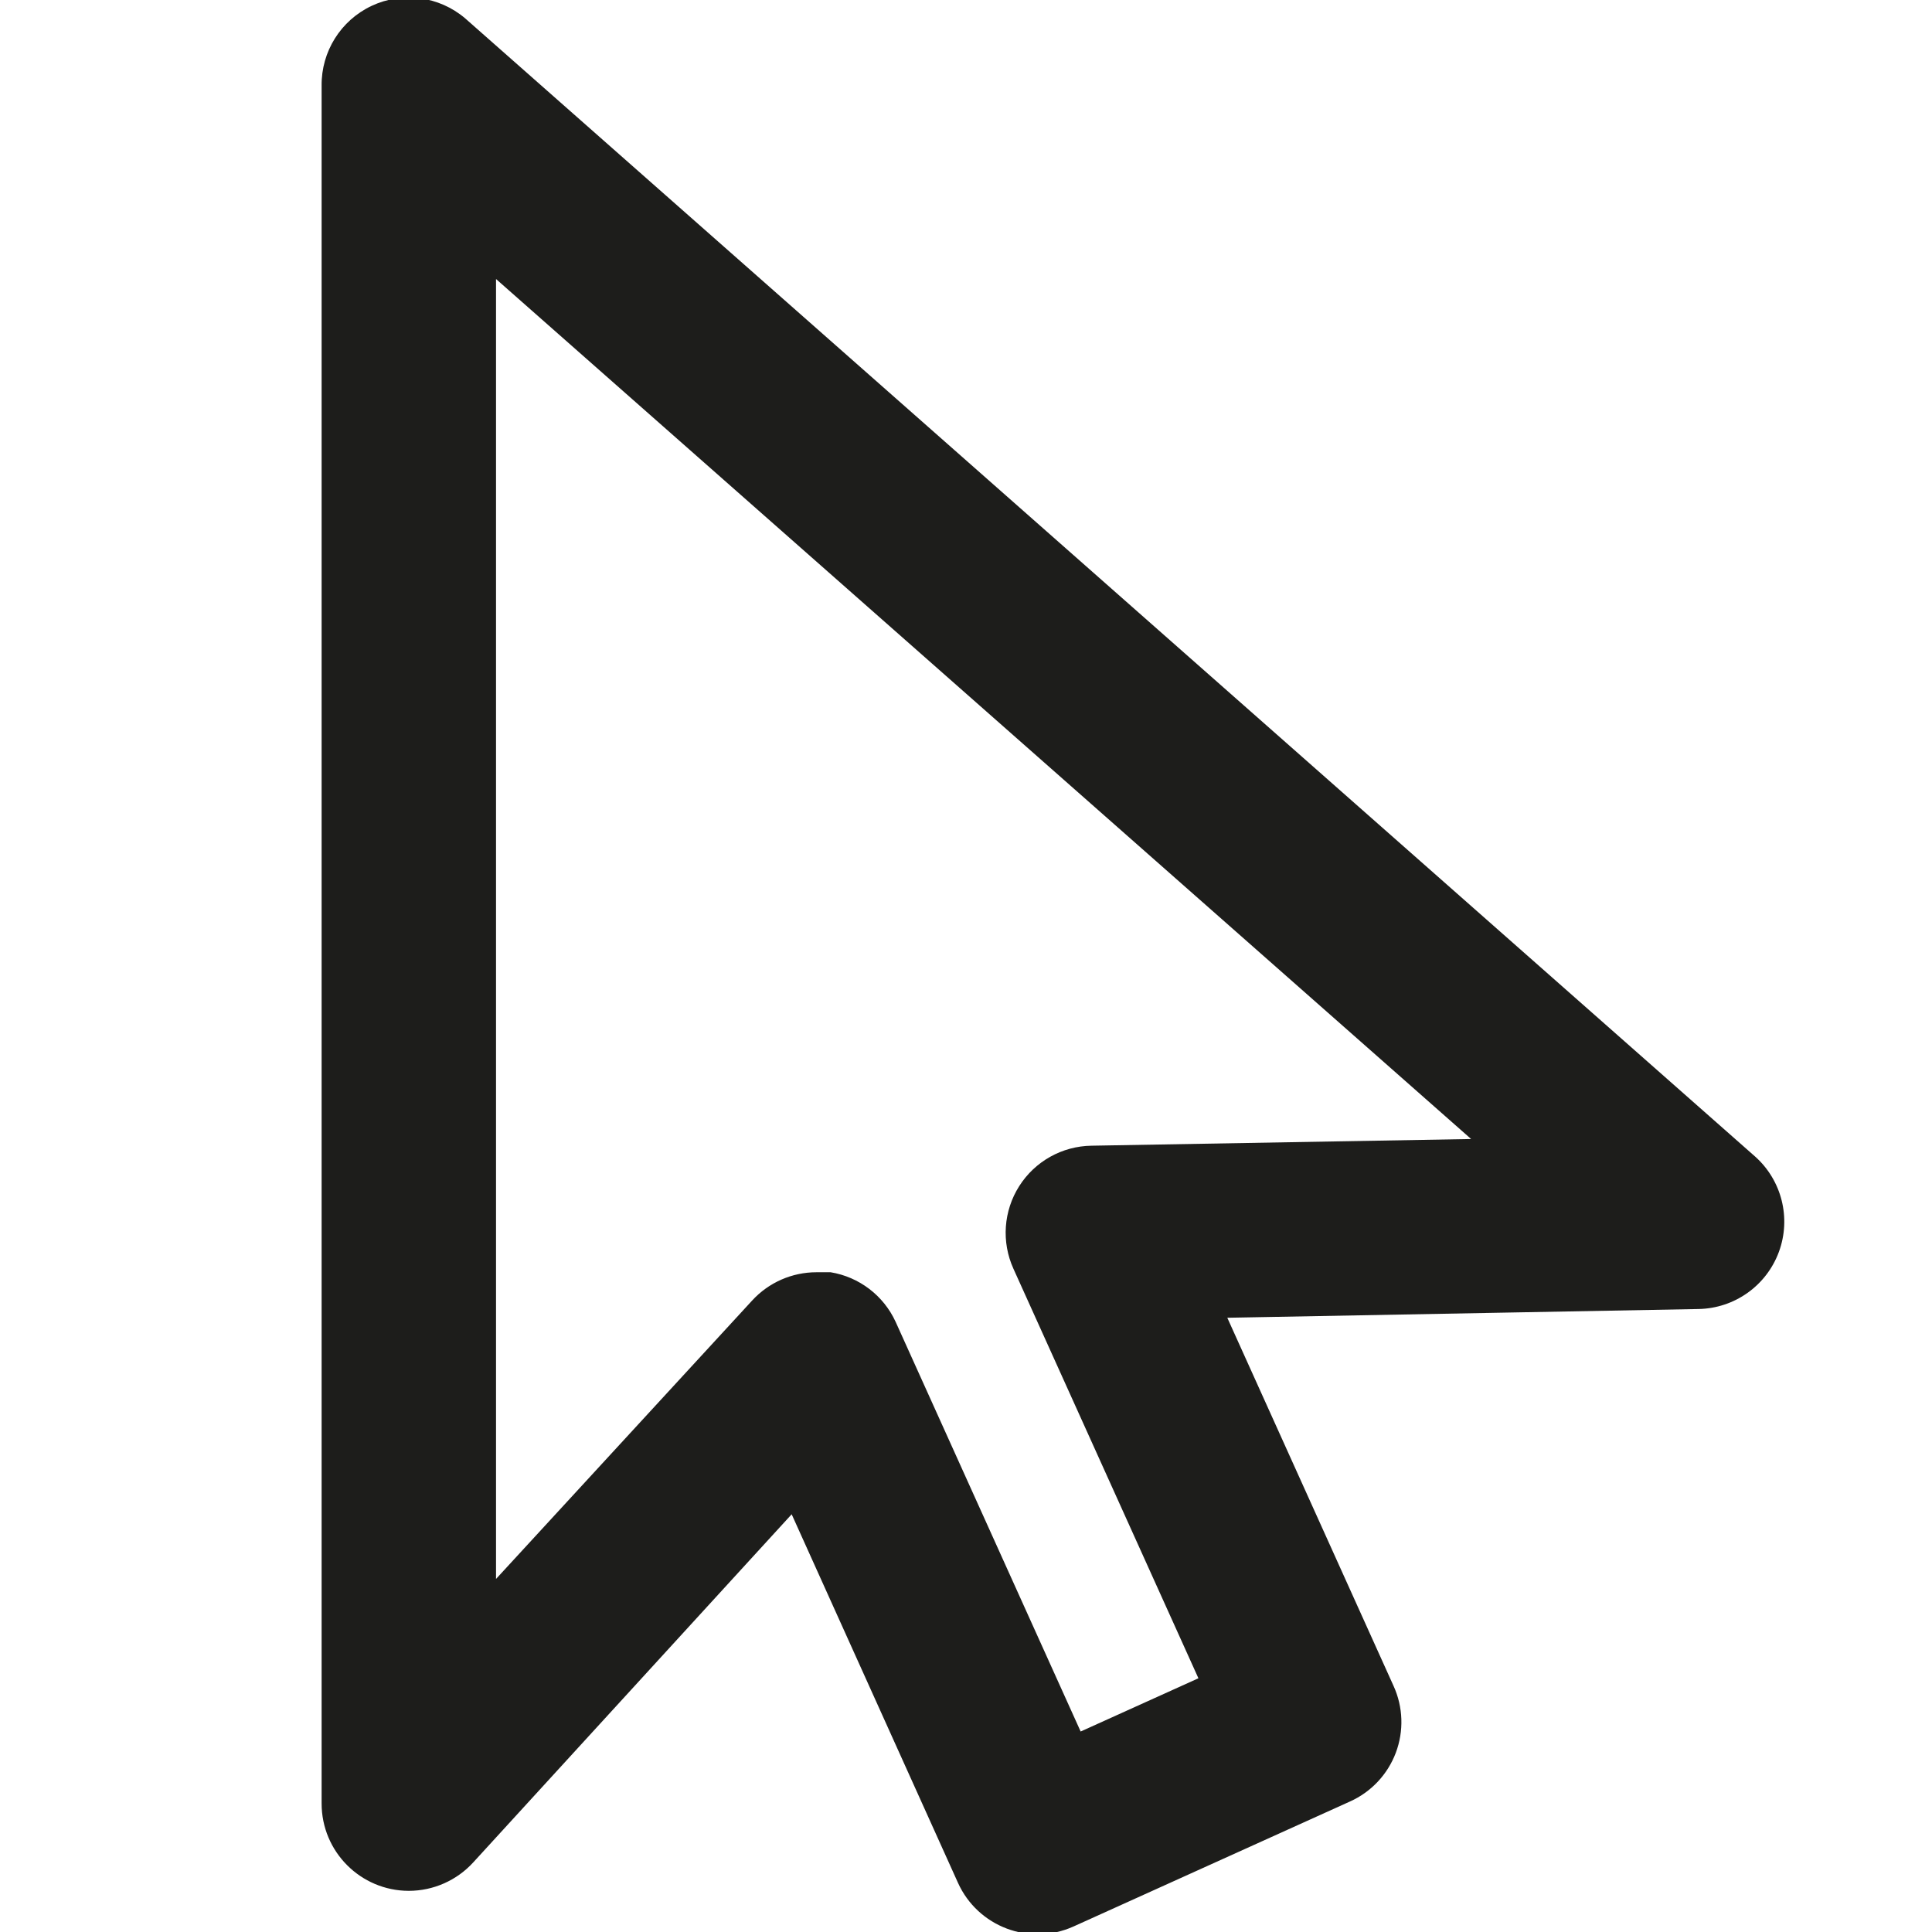
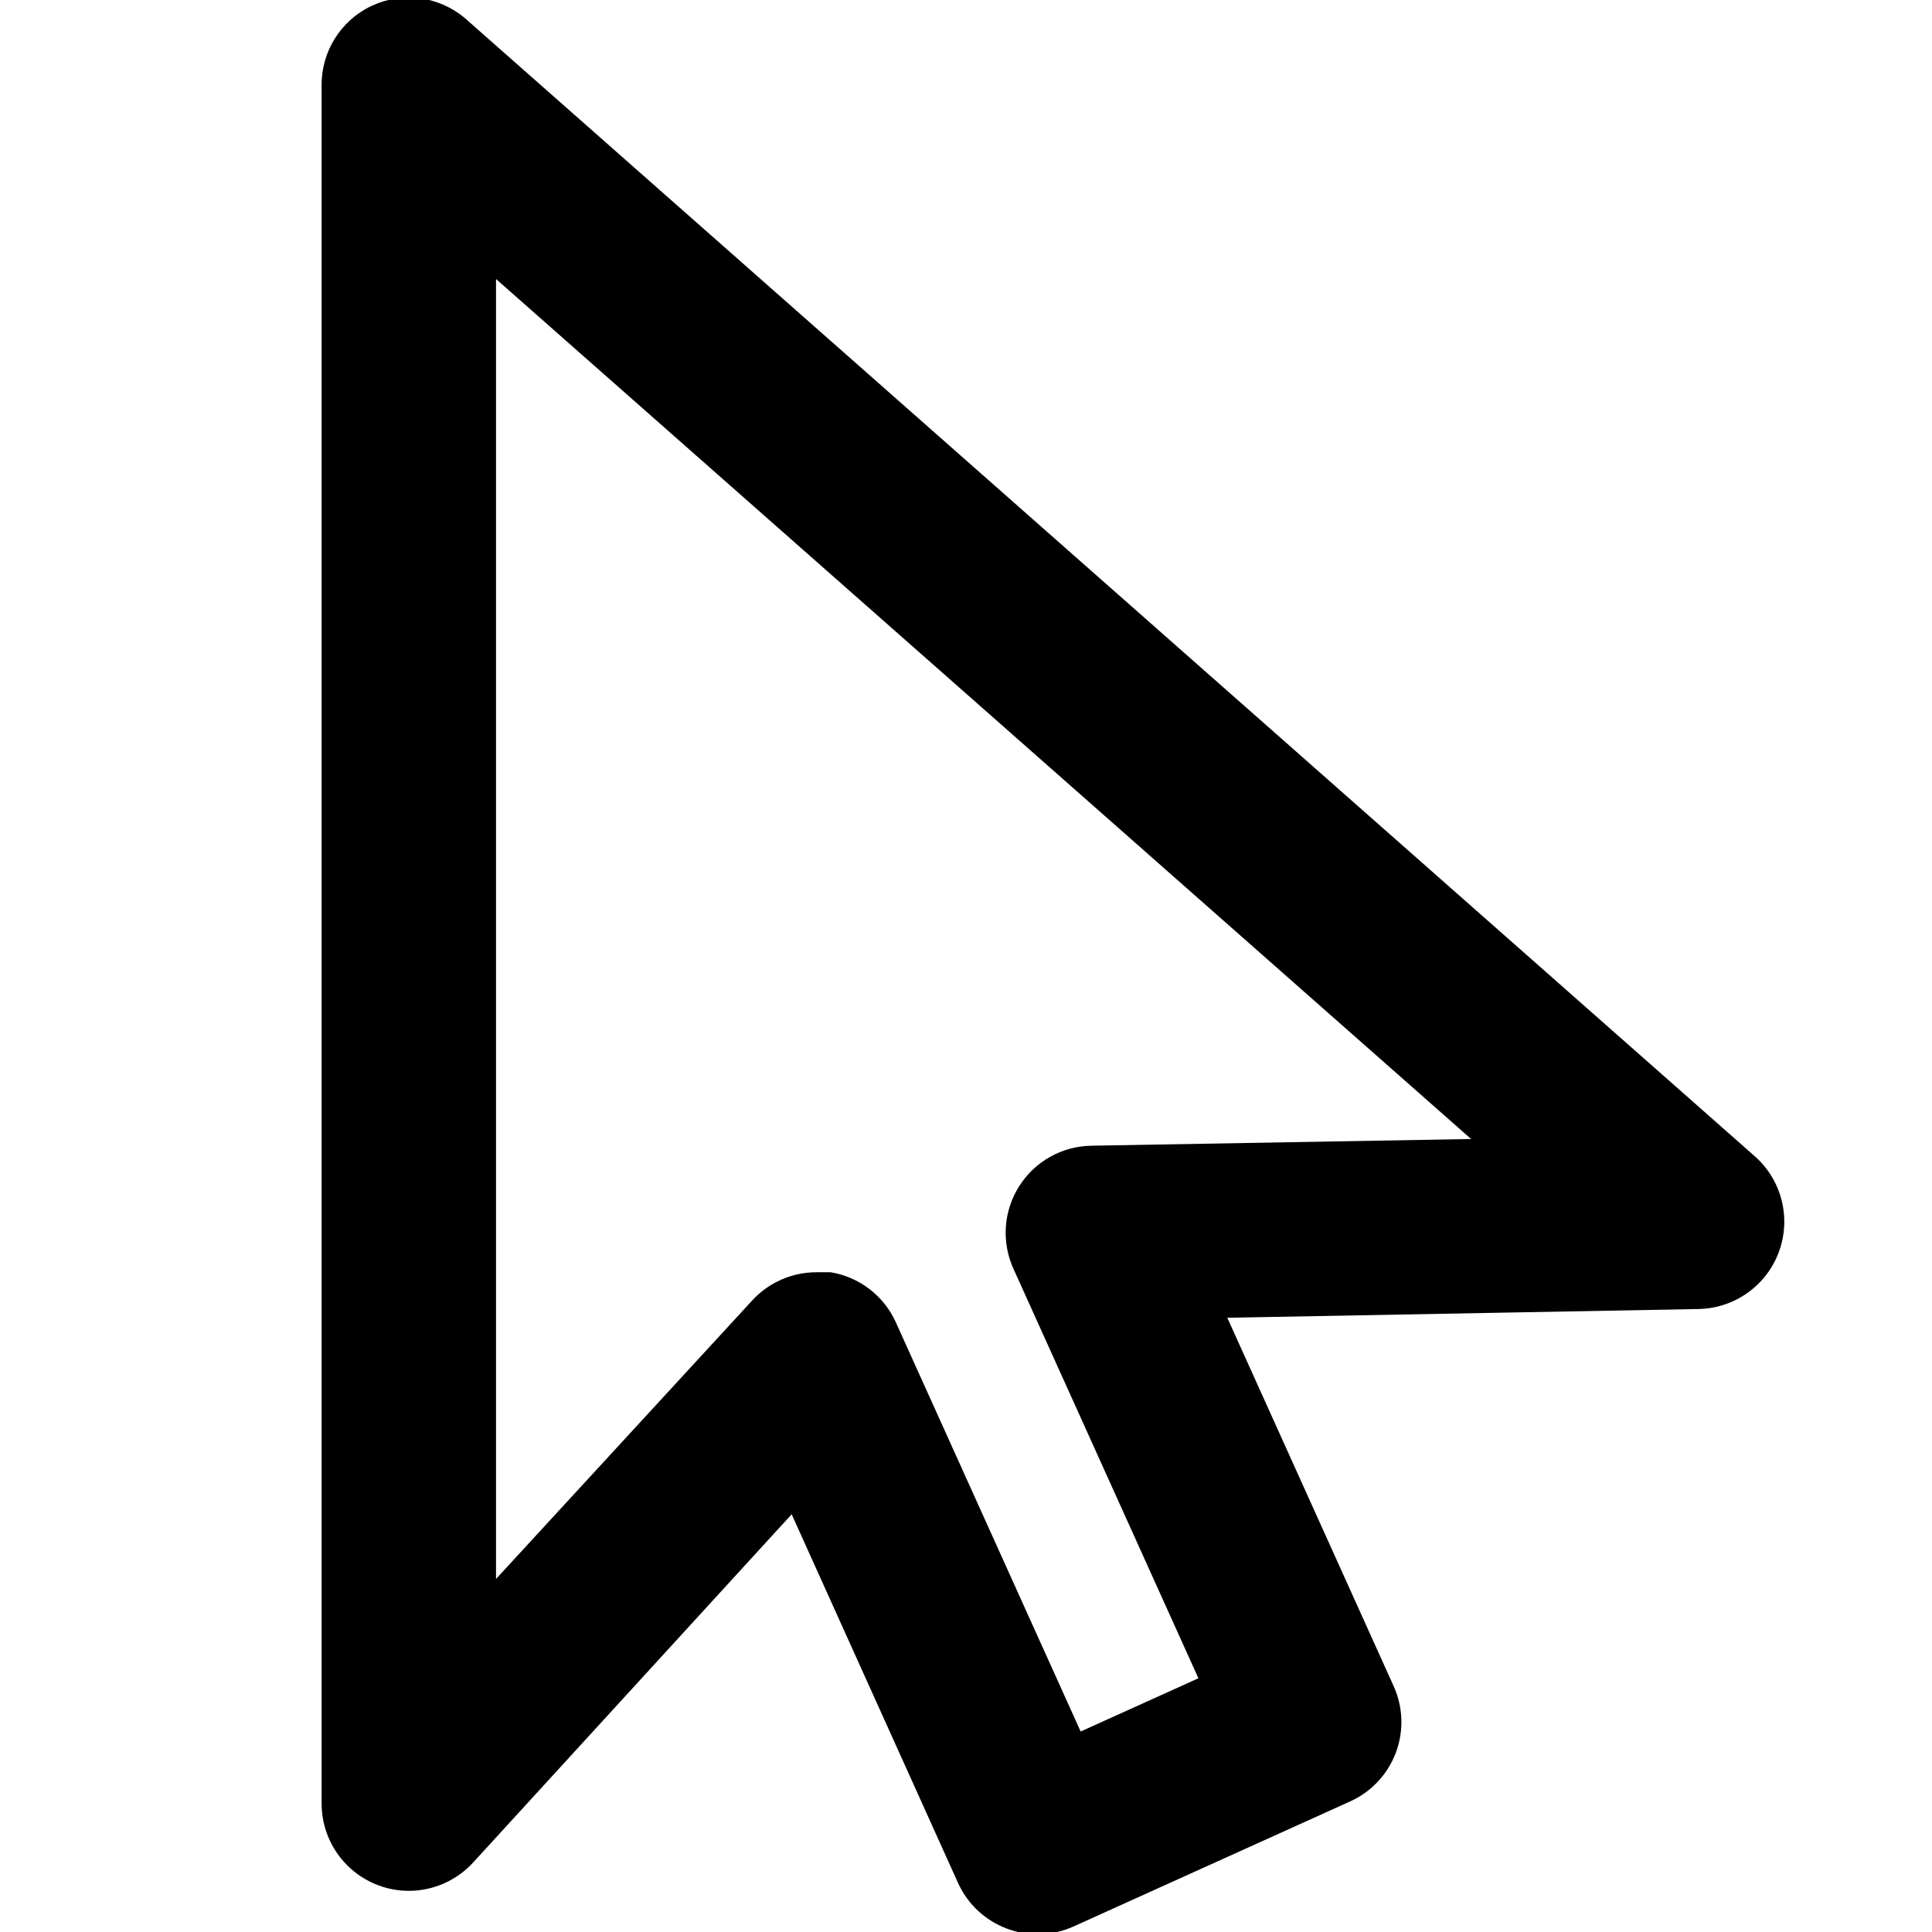
<svg xmlns="http://www.w3.org/2000/svg" id="Layer_1" data-name="Layer 1" viewBox="0 0 510.24 510.24">
-   <defs>
-     <style>.cls-1{fill:#1d1d1b;}</style>
-   </defs>
-   <path class="cls-1" d="M463.51,305.43,122.84,4.84a23,23,0,0,0-37.9,17.82V476.28a23.06,23.06,0,0,0,23,23.09H108a23.09,23.09,0,0,0,17-7.53l84.08-91.92L253,497.25a23.08,23.08,0,0,0,30.52,11.53l73-33a23,23,0,0,0,11.52-30.52l-43.91-97.24,124.49-2.31a23.07,23.07,0,0,0,14.85-40.32Zm-175.25-2.85a23,23,0,0,0-20.62,32.48L316.5,443.23l-31.1,14.06L236.54,349.11A23,23,0,0,0,219.37,336l-3.69,0h-.05a23.05,23.05,0,0,0-17,7.48L131,417V73.69L388.52,300.81Z" />
+   <path d="M463.51,305.43,122.84,4.84a23,23,0,0,0-37.9,17.82V476.28a23.06,23.06,0,0,0,23,23.09H108a23.09,23.09,0,0,0,17-7.53l84.08-91.92L253,497.25a23.08,23.08,0,0,0,30.52,11.53l73-33a23,23,0,0,0,11.52-30.52l-43.91-97.24,124.49-2.31a23.07,23.07,0,0,0,14.85-40.32Zm-175.25-2.85a23,23,0,0,0-20.62,32.48L316.5,443.23l-31.1,14.06L236.54,349.11A23,23,0,0,0,219.37,336l-3.69,0h-.05a23.05,23.05,0,0,0-17,7.48L131,417V73.69L388.52,300.81Z" />
</svg>
